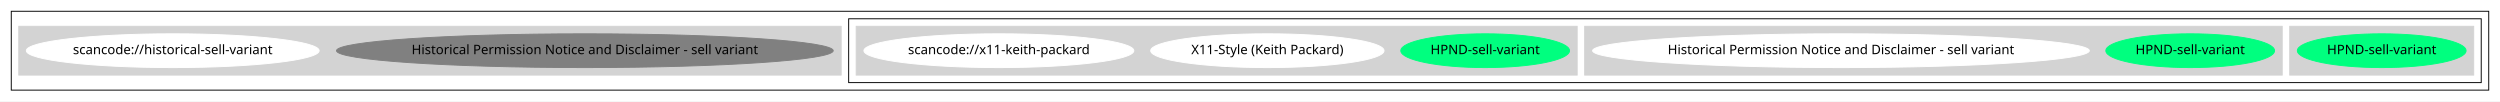
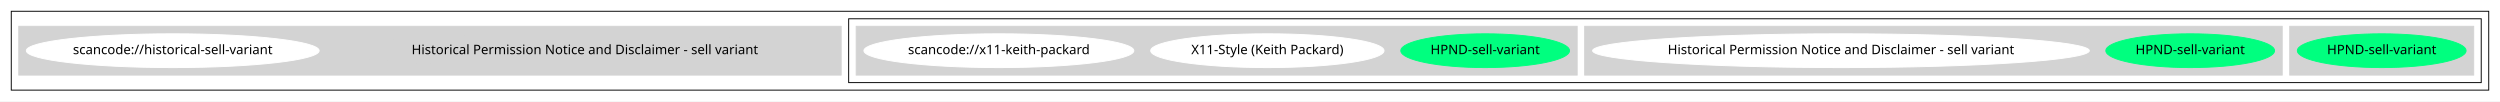
<svg xmlns="http://www.w3.org/2000/svg" width="2663pt" height="108pt" viewBox="0.00 0.00 2663.00 108.00">
  <g id="graph0" class="graph" transform="scale(1 1) rotate(0) translate(4 104)">
    <polygon fill="white" stroke="transparent" points="-4,4 -4,-104 2659,-104 2659,4 -4,4" />
    <g id="clust1" class="cluster">
      <polygon fill="none" stroke="black" points="8,-8 8,-92 2647,-92 2647,-8 8,-8" />
    </g>
    <g id="clust2" class="cluster">
      <polygon fill="none" stroke="black" points="900,-16 900,-84 2639,-84 2639,-16 900,-16" />
    </g>
    <g id="clust3" class="cluster">
      <polygon fill="lightgray" stroke="lightgray" points="2435,-24 2435,-76 2631,-76 2631,-24 2435,-24" />
    </g>
    <g id="clust4" class="cluster">
      <polygon fill="lightgray" stroke="lightgray" points="1684,-24 1684,-76 2427,-76 2427,-24 1684,-24" />
    </g>
    <g id="clust5" class="cluster">
      <polygon fill="lightgray" stroke="lightgray" points="908,-24 908,-76 1676,-76 1676,-24 908,-24" />
    </g>
    <g id="clust6" class="cluster">
      <polygon fill="lightgray" stroke="lightgray" points="16,-24 16,-76 892,-76 892,-24 16,-24" />
    </g>
    <g id="node1" class="node">
      <ellipse fill="springgreen" stroke="springgreen" cx="2533" cy="-50" rx="89.88" ry="18" />
      <text text-anchor="middle" x="2533" y="-46.3" font-family="Times-Roman" font-size="14.00">HPND-sell-variant</text>
    </g>
    <g id="node2" class="node">
      <ellipse fill="springgreen" stroke="springgreen" cx="2329" cy="-50" rx="89.88" ry="18" />
      <text text-anchor="middle" x="2329" y="-46.3" font-family="Times-Roman" font-size="14.00">HPND-sell-variant</text>
    </g>
    <g id="node3" class="node">
      <ellipse fill="white" stroke="white" cx="1957" cy="-50" rx="264.55" ry="18" />
      <text text-anchor="middle" x="1957" y="-46.3" font-family="Times-Roman" font-size="14.00">Historical Permission Notice and Disclaimer - sell variant</text>
    </g>
    <g id="node4" class="node">
      <ellipse fill="springgreen" stroke="springgreen" cx="1578" cy="-50" rx="89.88" ry="18" />
      <text text-anchor="middle" x="1578" y="-46.3" font-family="Times-Roman" font-size="14.00">HPND-sell-variant</text>
    </g>
    <g id="node5" class="node">
      <ellipse fill="white" stroke="white" cx="1346" cy="-50" rx="124.28" ry="18" />
      <text text-anchor="middle" x="1346" y="-46.3" font-family="Times-Roman" font-size="14.00">X11-Style (Keith Packard)</text>
    </g>
    <g id="node6" class="node">
      <ellipse fill="white" stroke="white" cx="1060" cy="-50" rx="143.77" ry="18" />
      <text text-anchor="middle" x="1060" y="-46.3" font-family="Times-Roman" font-size="14.00">scancode://x11-keith-packard</text>
    </g>
    <g id="node7" class="node">
-       <ellipse fill="gray" stroke="gray" cx="619" cy="-50" rx="264.55" ry="18" />
+       <ellipse fill="lightgray" stroke="lightgray" cx="619" cy="-50" rx="264.55" ry="18" />
      <text text-anchor="middle" x="619" y="-46.3" font-family="Times-Roman" font-size="14.00">Historical Permission Notice and Disclaimer - sell variant</text>
    </g>
    <g id="node8" class="node">
      <ellipse fill="white" stroke="white" cx="180" cy="-50" rx="155.97" ry="18" />
      <text text-anchor="middle" x="180" y="-46.3" font-family="Times-Roman" font-size="14.00">scancode://historical-sell-variant</text>
    </g>
  </g>
</svg>
